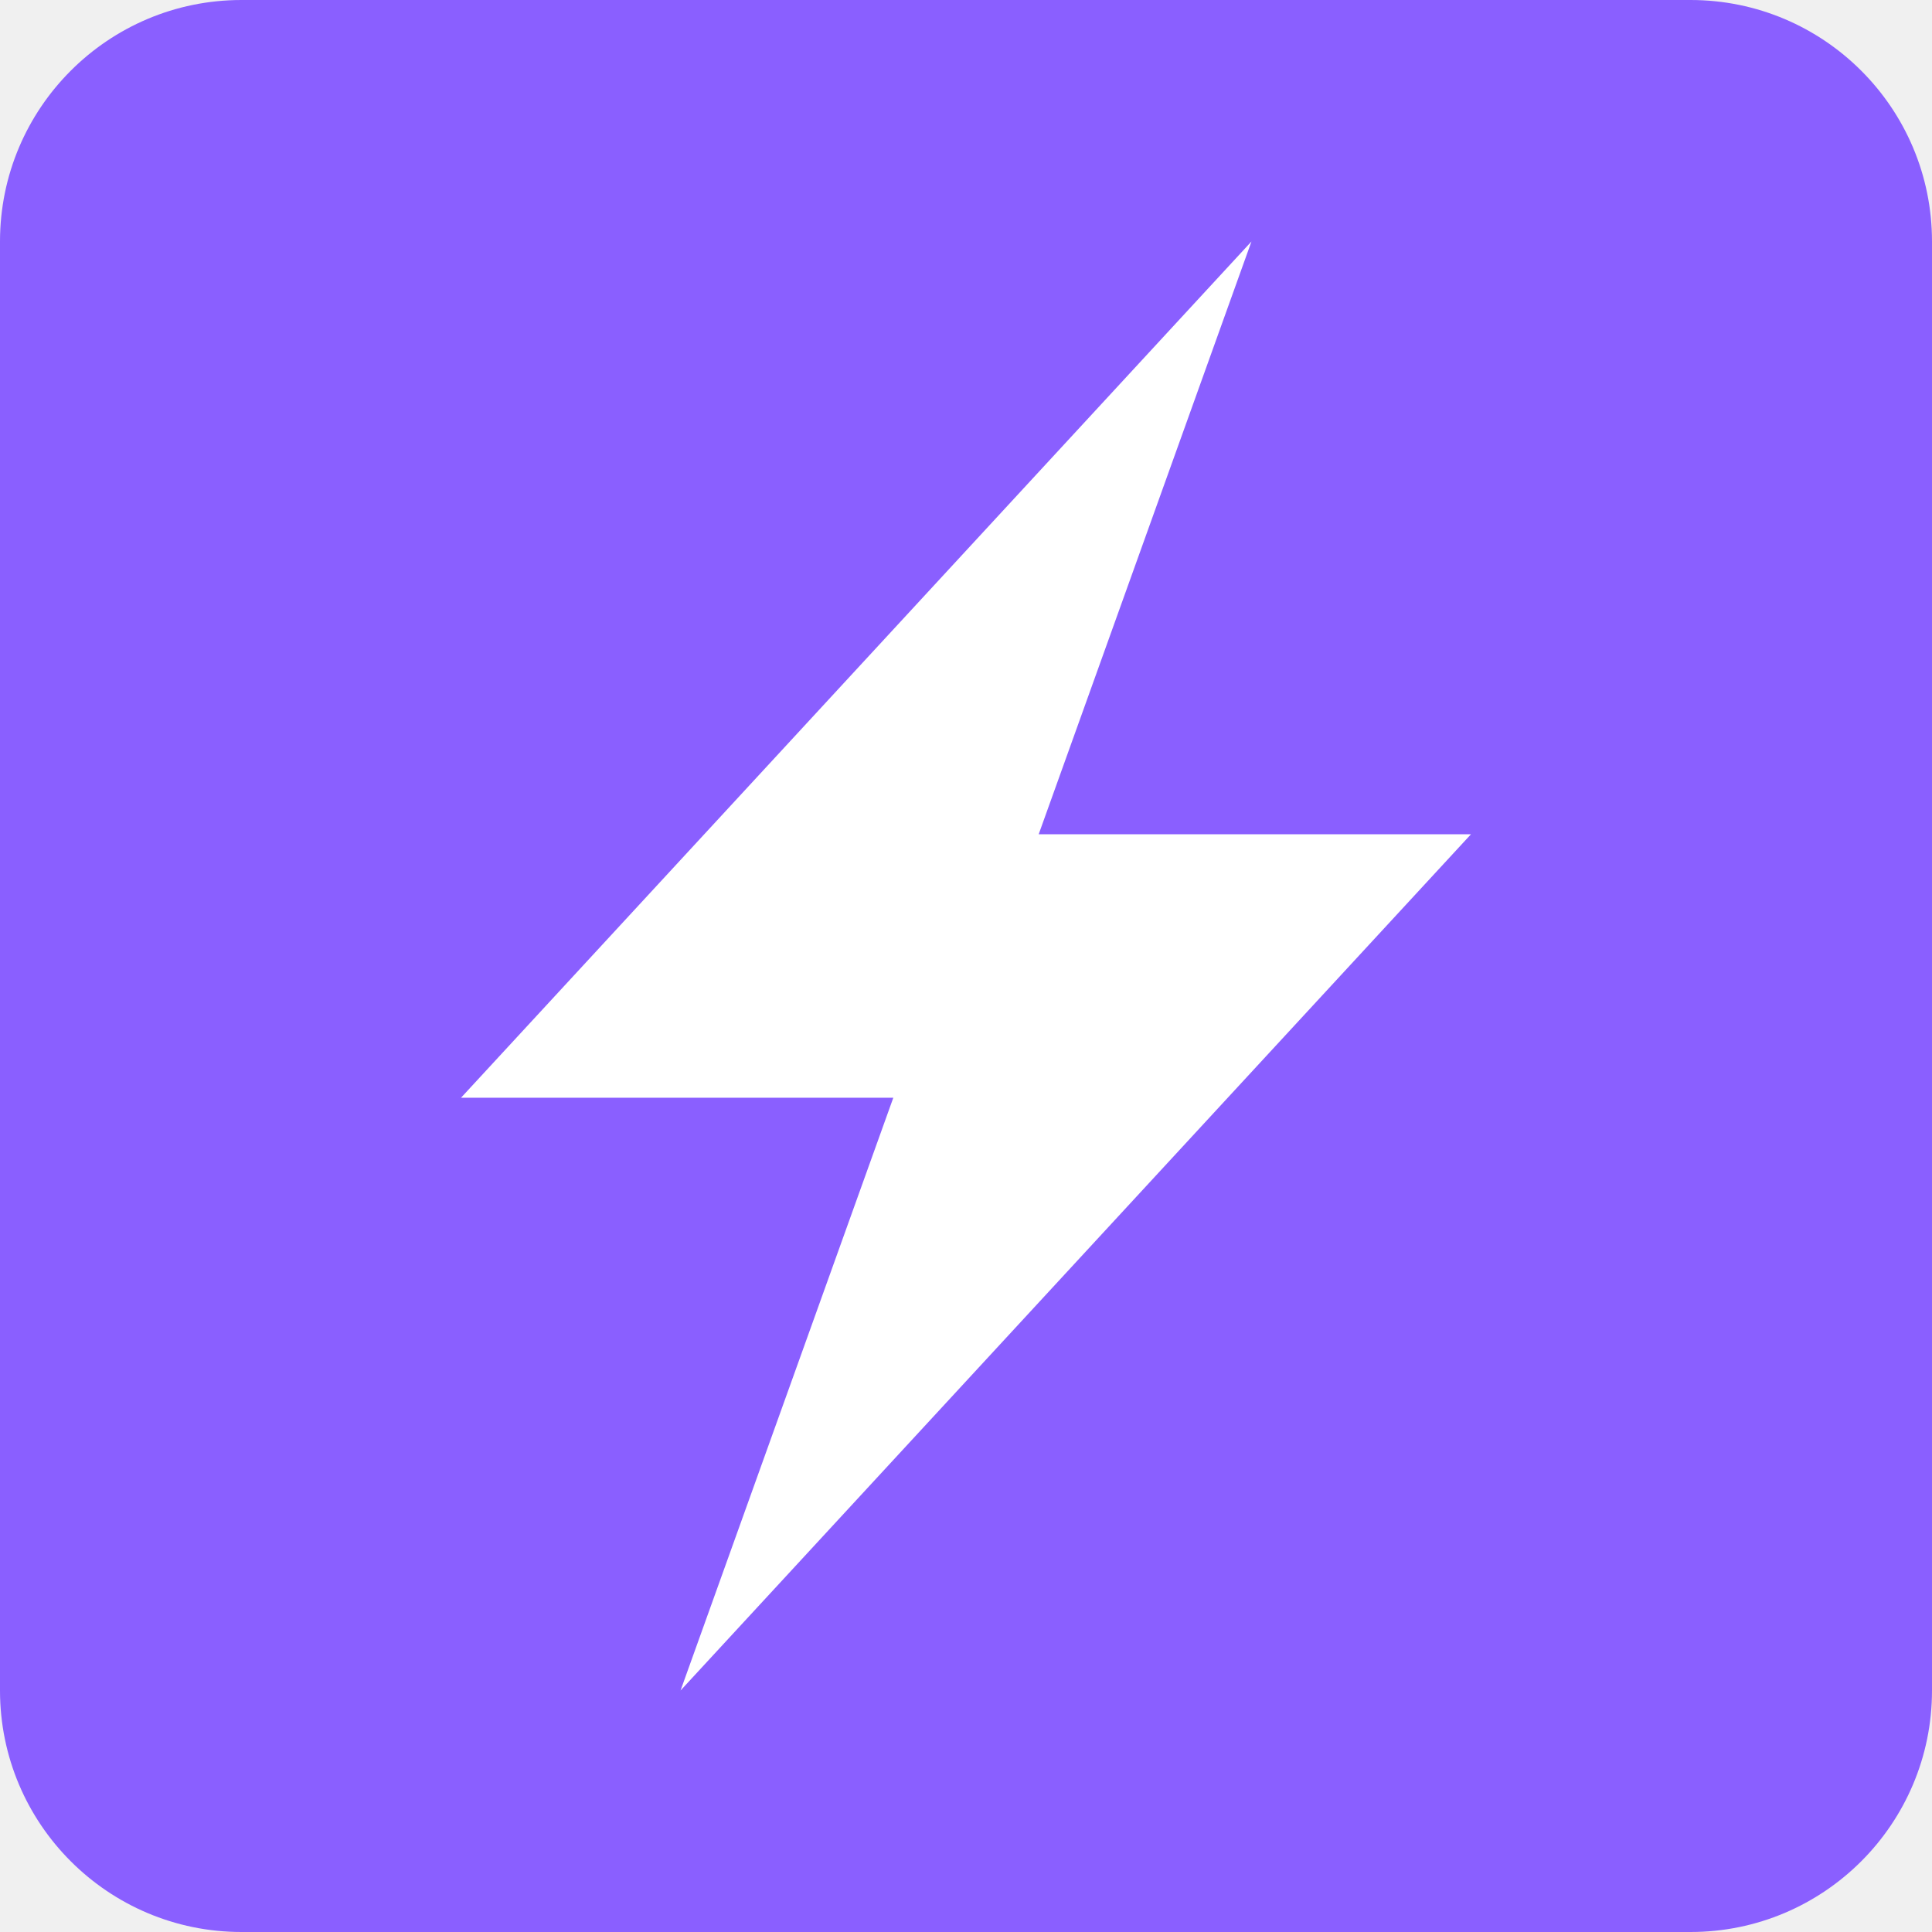
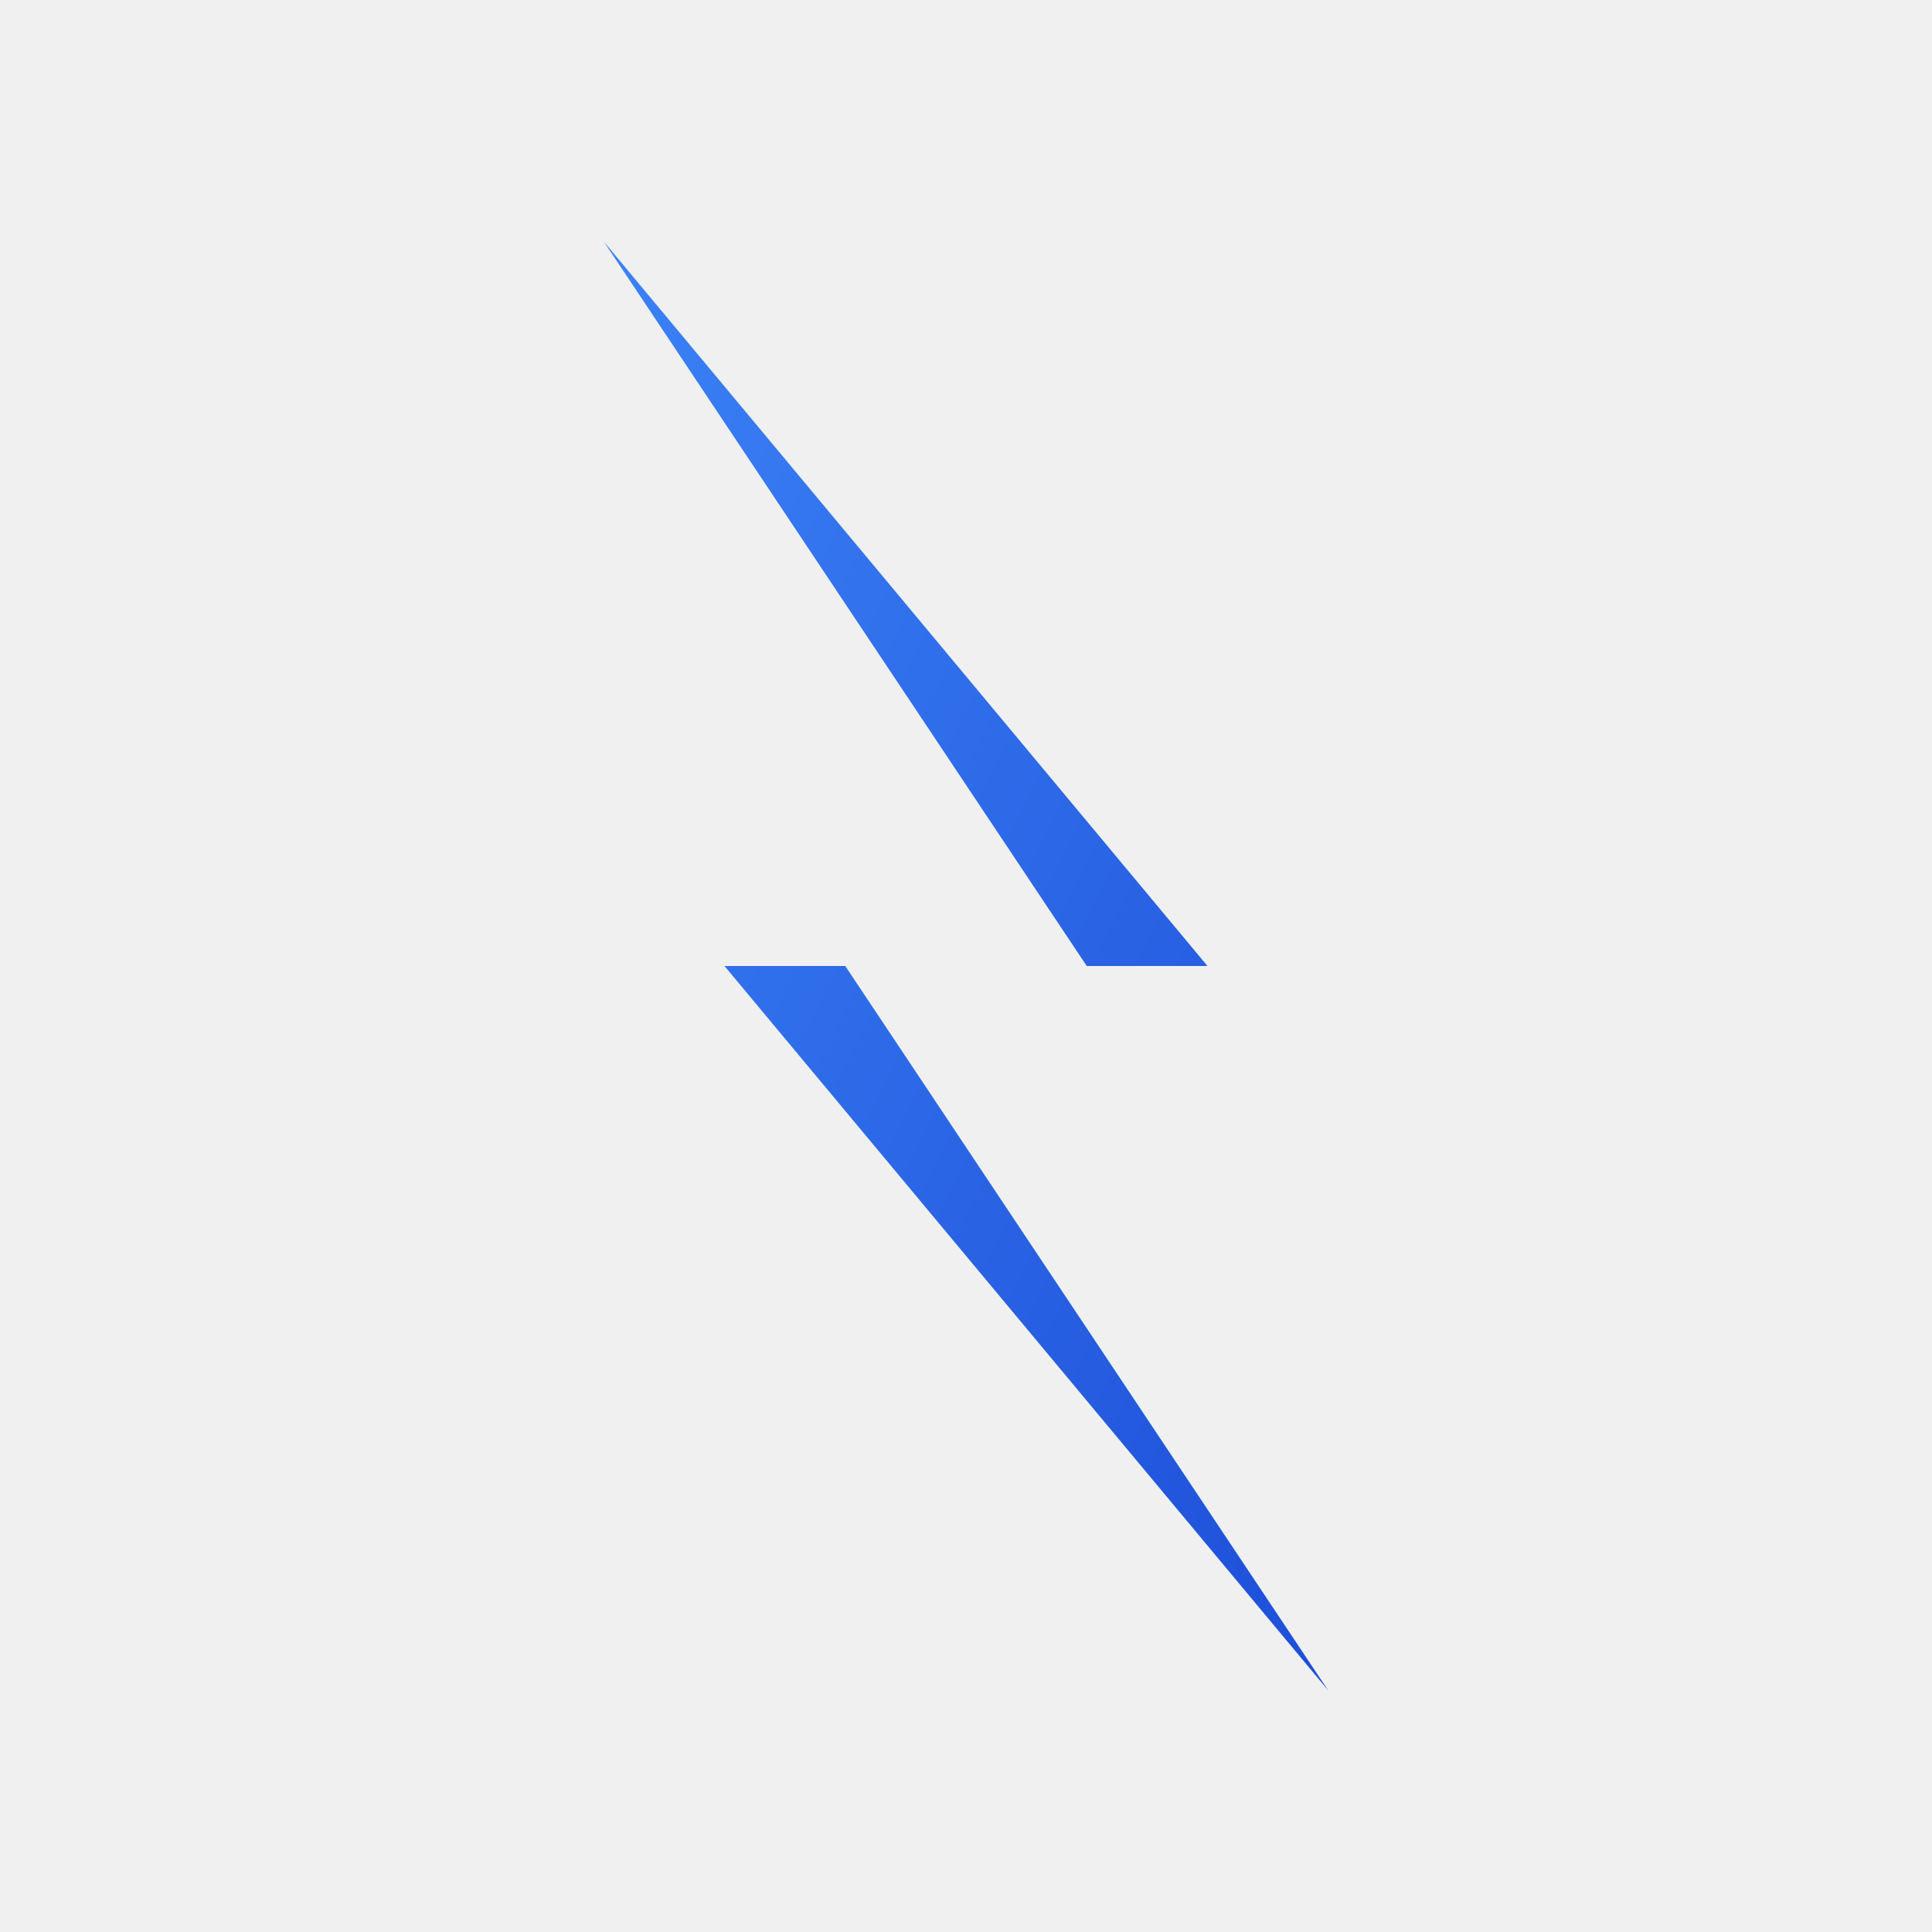
- <svg xmlns="http://www.w3.org/2000/svg" viewBox="0 0 16 16" width="16" height="16">
-   <rect width="16" height="16" rx="2" fill="#8A5FFF" />
-   <path d="M7.398 9.091h-3.58L10.364 2 8.602 6.909h3.58L5.636 14l1.762-4.909Z" fill="#fff" />
+ <svg xmlns="http://www.w3.org/2000/svg" viewBox="0 0 64 64" fill="none">
+   <defs>
+     <linearGradient id="logoGradient" x1="0%" y1="0%" x2="100%" y2="100%">
+       <stop offset="0%" style="stop-color:#3b82f6;stop-opacity:1" />
+       <stop offset="100%" style="stop-color:#1d4ed8;stop-opacity:1" />
+     </linearGradient>
+   </defs>
+   <path d="M20 8L40 32H28L44 56L24 32H36L20 8Z" fill="url(#logoGradient)" />
</svg>
